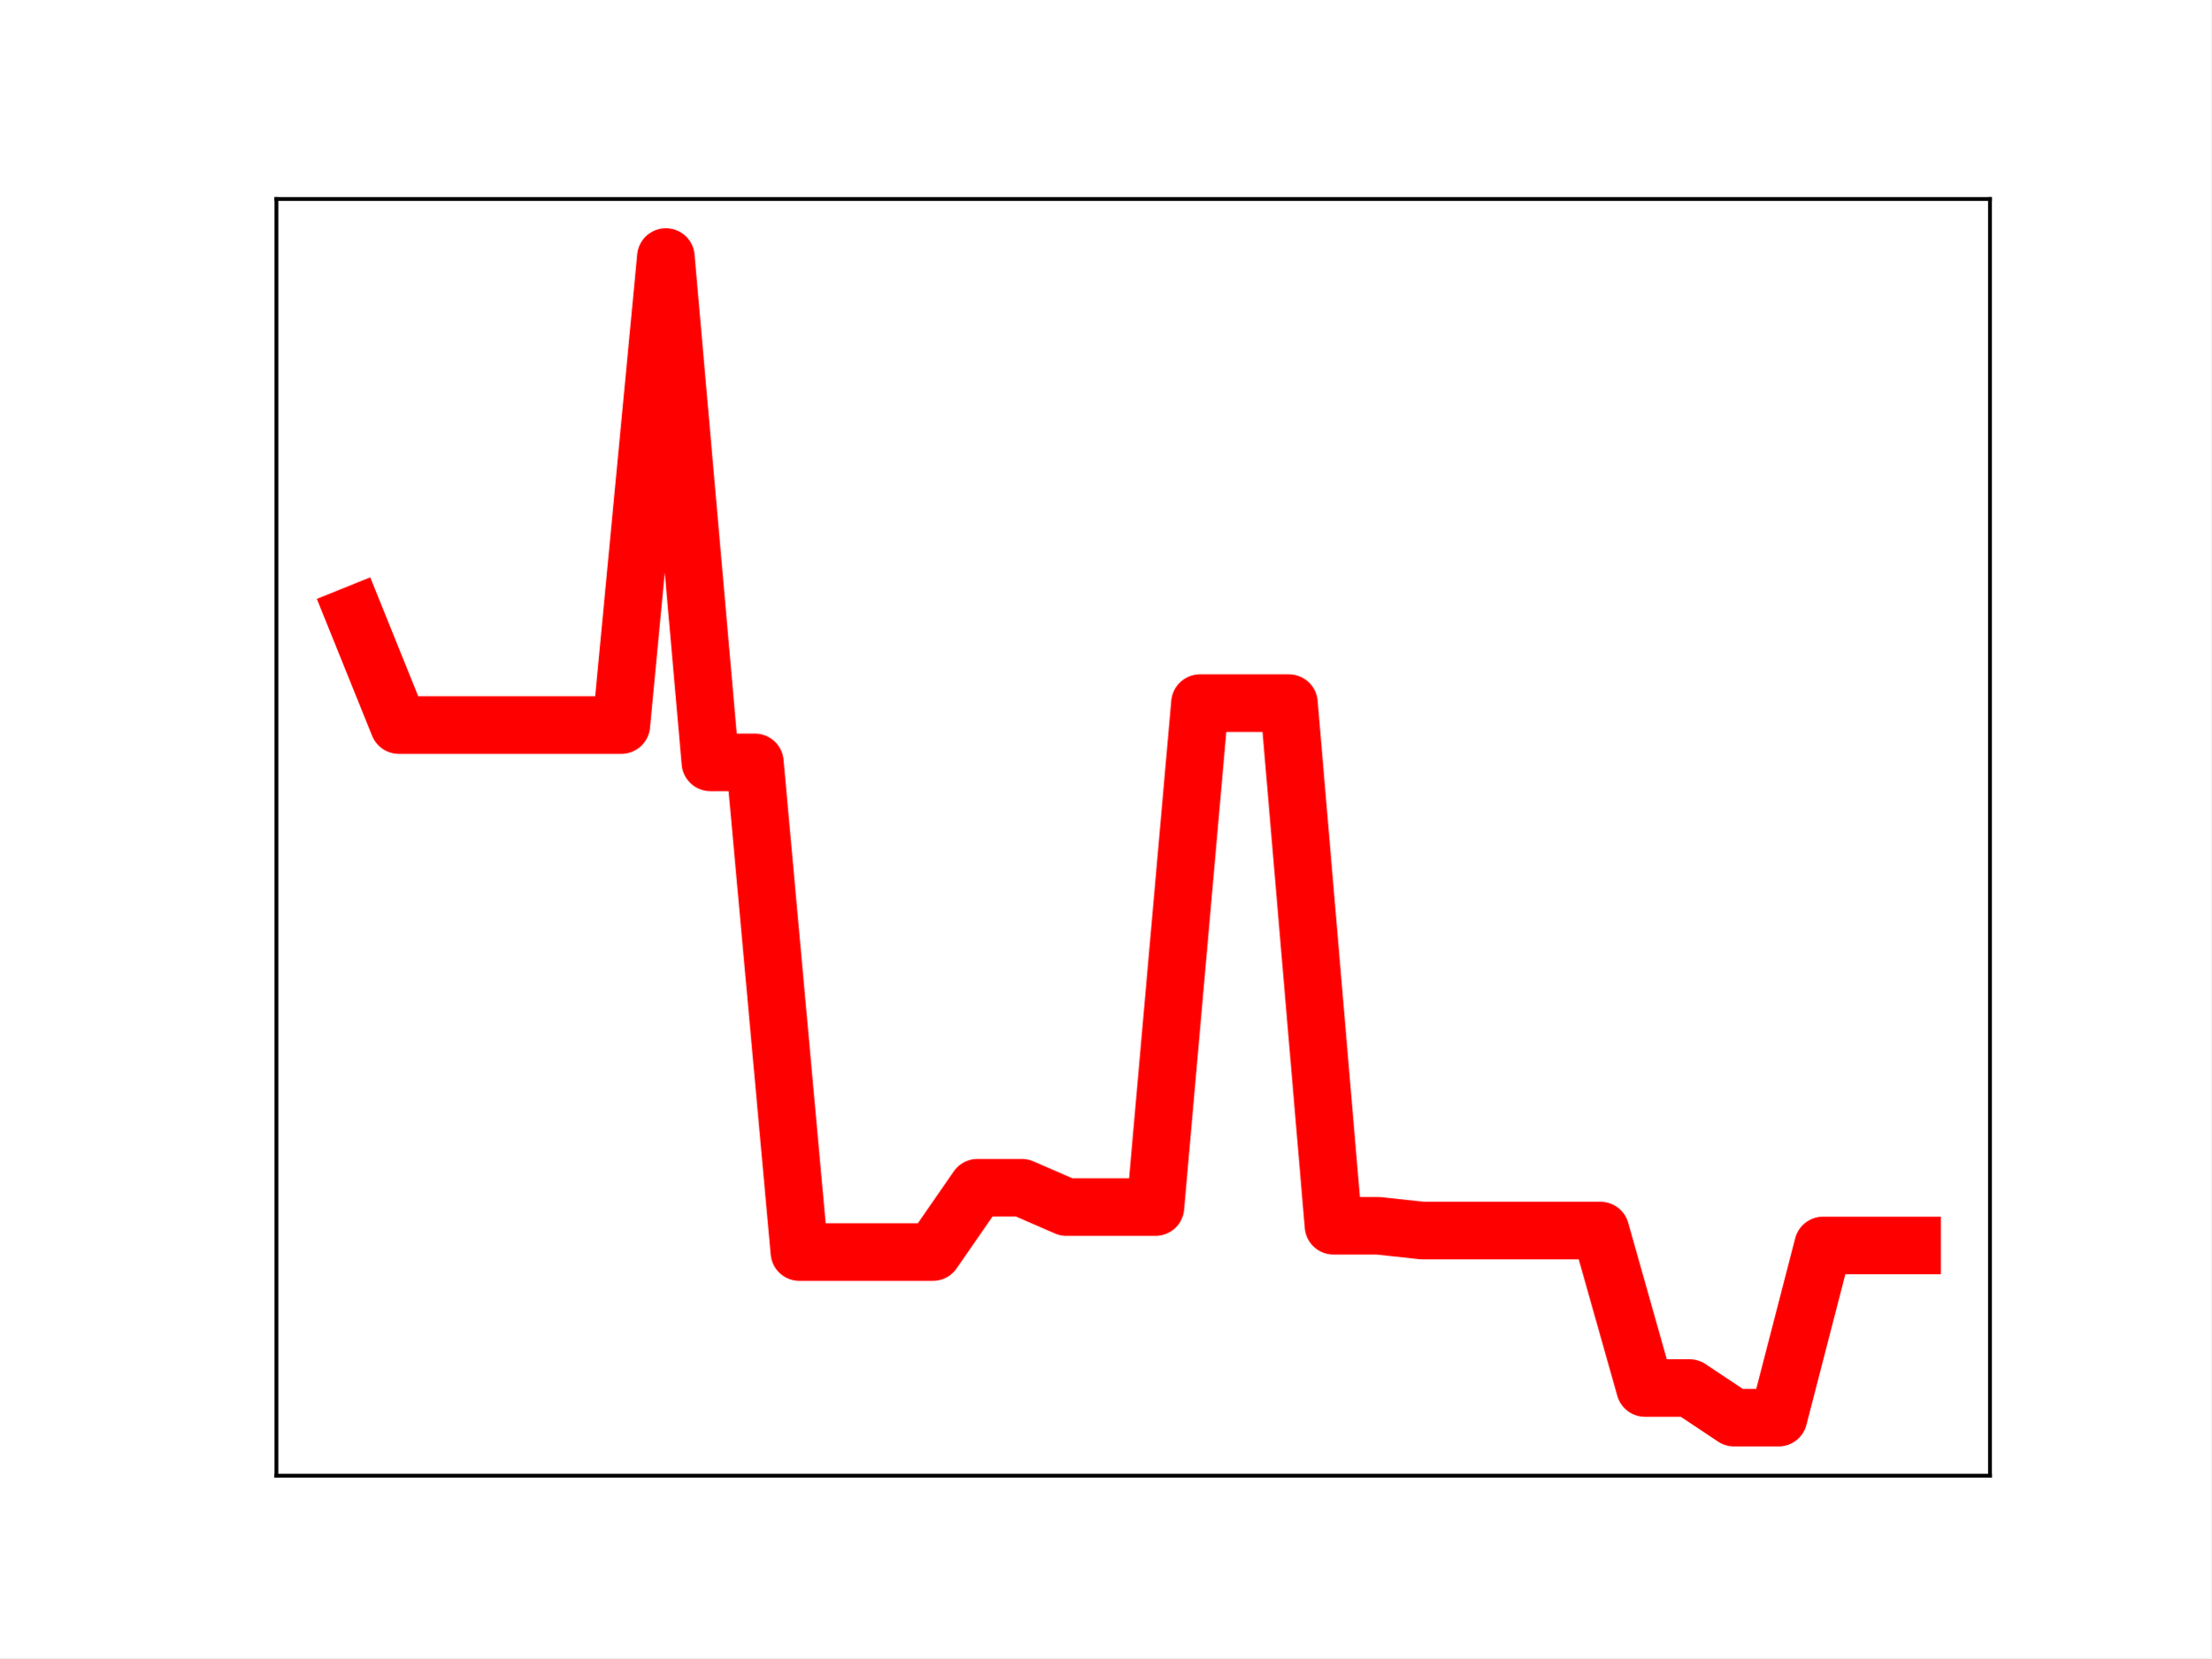
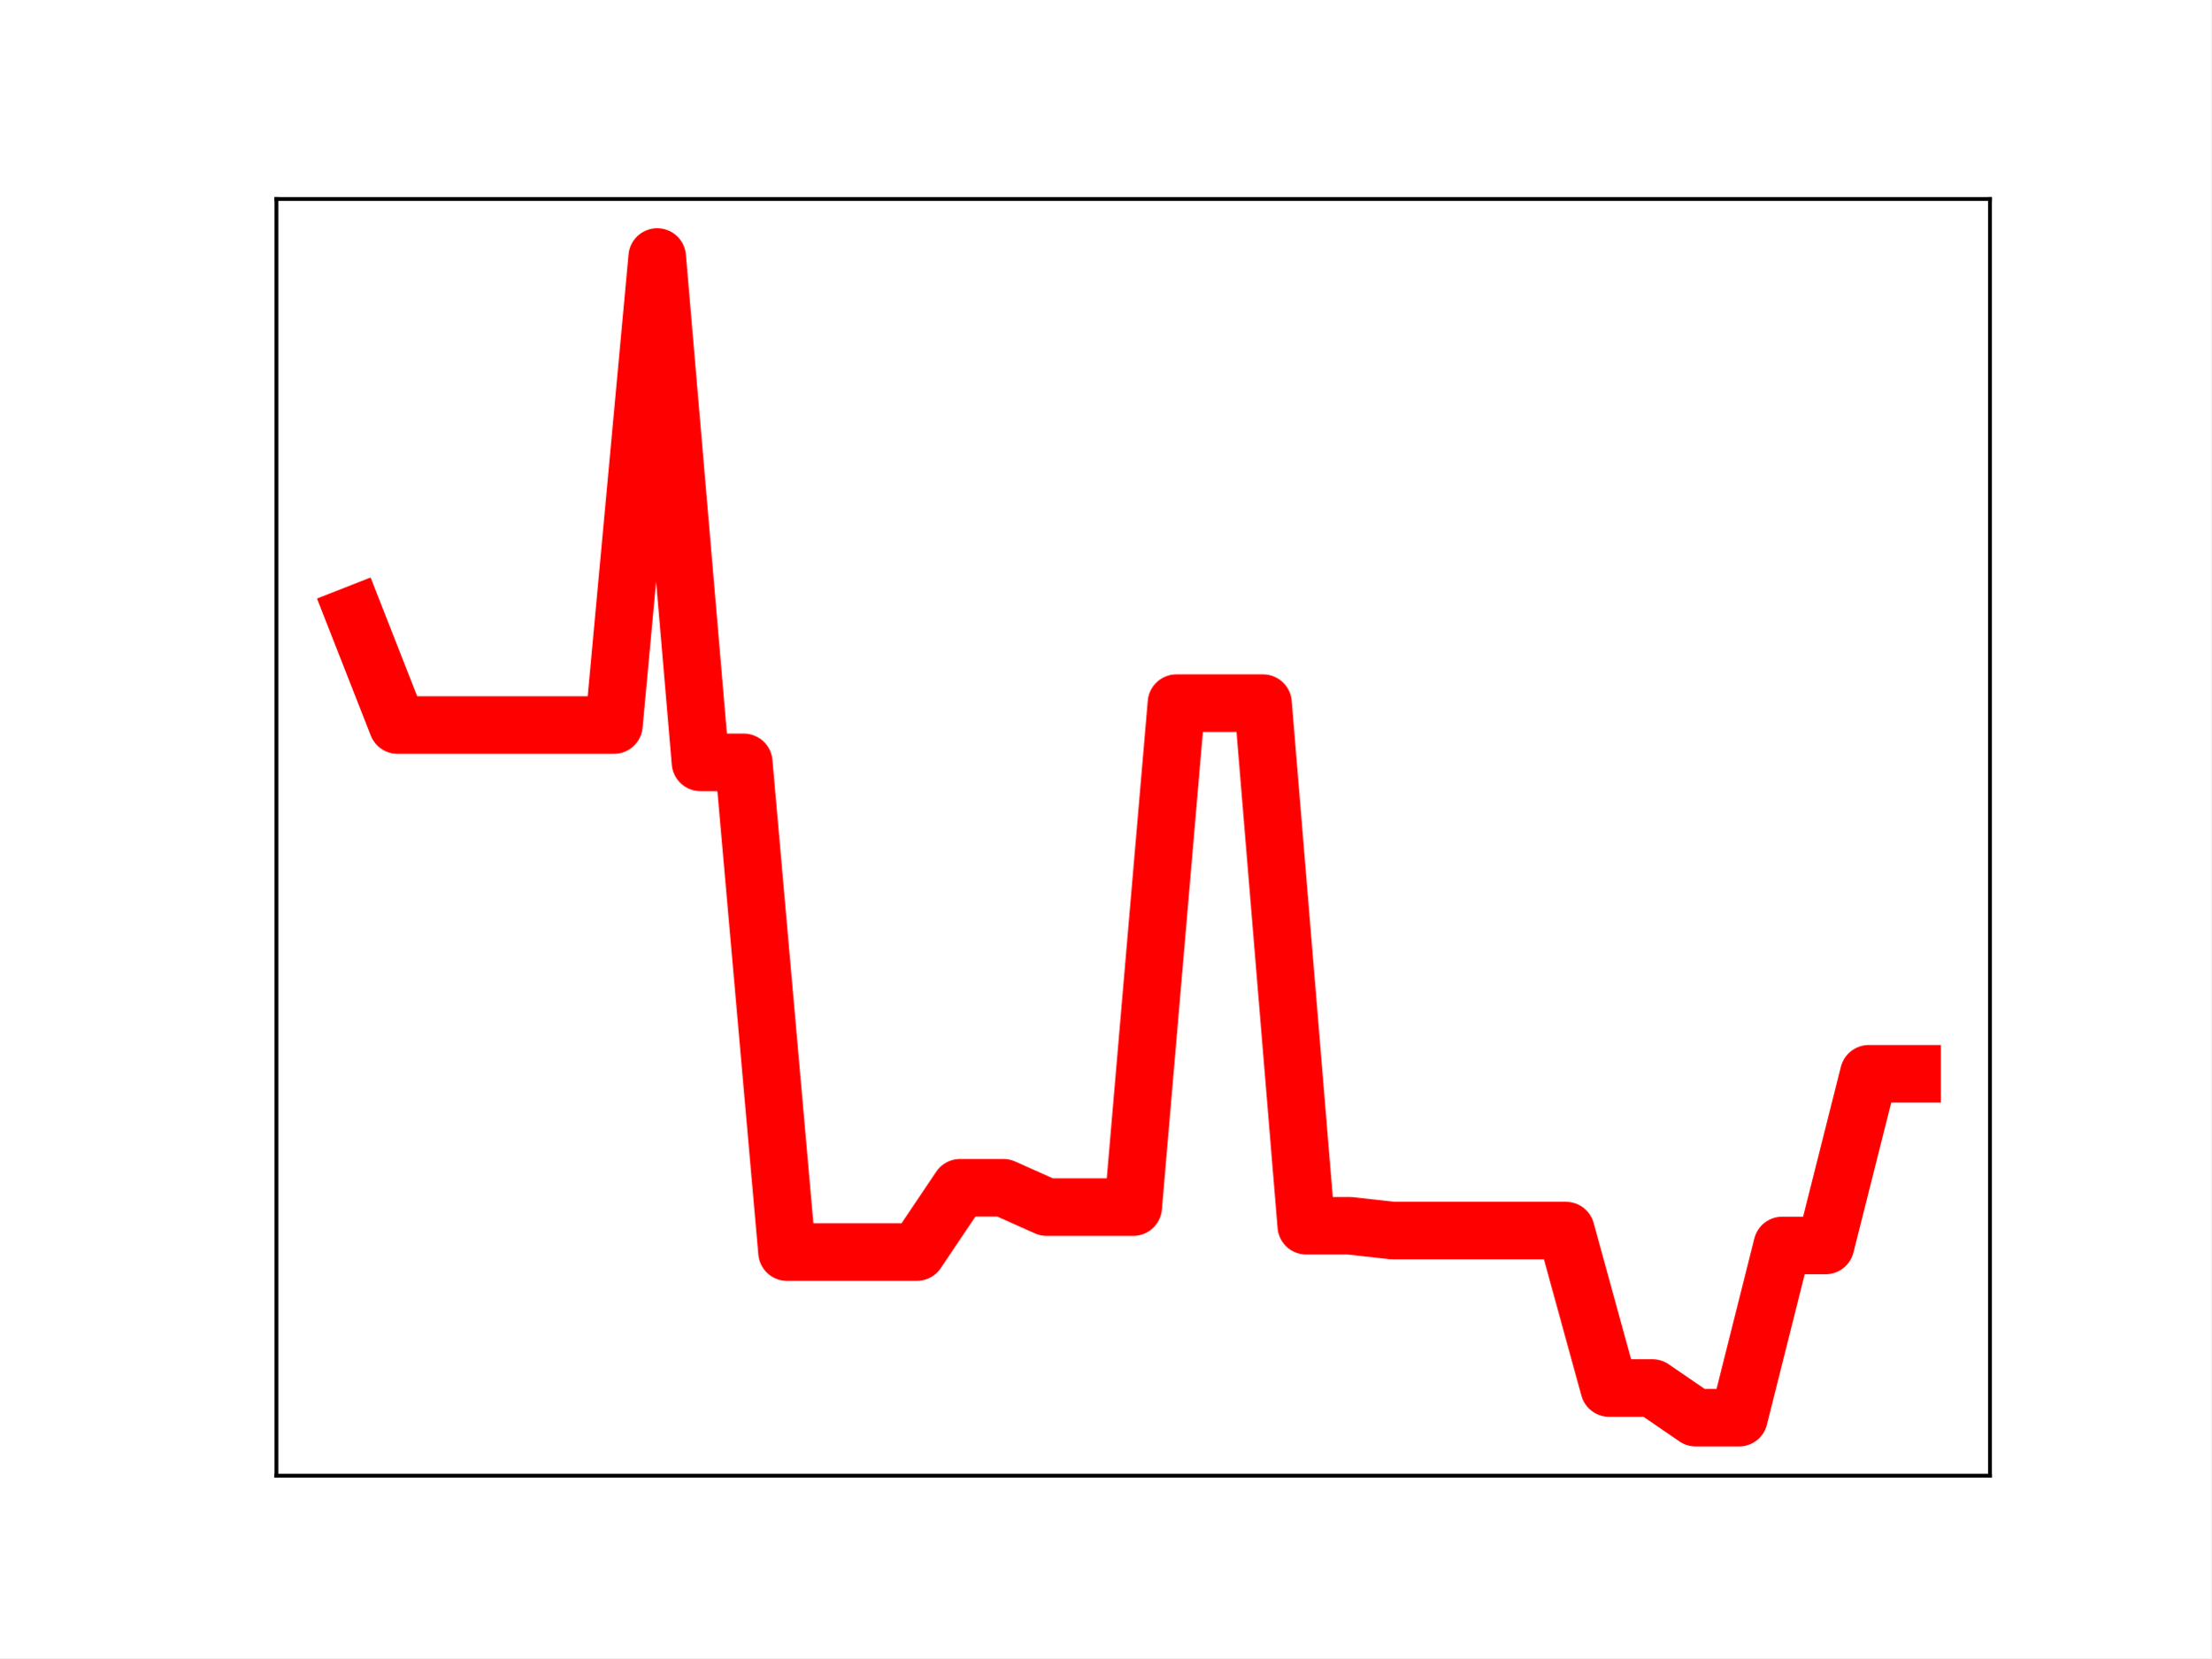
<svg xmlns="http://www.w3.org/2000/svg" xmlns:xlink="http://www.w3.org/1999/xlink" height="345.6pt" version="1.1" viewBox="0 0 460.8 345.6" width="460.8pt">
  <defs>
    <style type="text/css">
*{stroke-linecap:butt;stroke-linejoin:round;}
  </style>
  </defs>
  <g id="figure_1">
    <g id="patch_1">
      <path d="M 0 345.6  L 460.8 345.6  L 460.8 0  L 0 0  z " style="fill:#ffffff;" />
    </g>
    <g id="axes_1">
      <g id="patch_2">
        <path d="M 57.6 307.584  L 414.72 307.584  L 414.72 41.472  L 57.6 41.472  z " style="fill:#ffffff;" />
      </g>
      <g id="line2d_1">
-         <path clip-path="url(#p9aa64aa351)" d="M 73.833 128.141  L 83.109 151.124  L 92.384 151.124  L 101.66 151.124  L 110.936 151.124  L 120.212 151.124  L 129.488 151.124  L 138.764 53.568  L 148.039 158.9  L 157.315 158.9  L 166.591 260.978  L 175.867 260.978  L 185.143 260.978  L 194.419 260.978  L 203.695 247.566  L 212.97 247.566  L 222.246 251.6  L 231.522 251.6  L 240.798 251.6  L 250.074 146.555  L 259.35 146.555  L 268.625 146.555  L 277.901 255.49  L 287.177 255.49  L 296.453 256.496  L 305.729 256.496  L 315.005 256.496  L 324.281 256.496  L 333.556 256.496  L 342.832 289.312  L 352.108 289.312  L 361.384 295.488  L 370.66 295.488  L 379.936 259.597  L 389.211 259.597  L 398.487 259.597  " style="fill:none;stroke:#ff0000;stroke-linecap:square;stroke-width:12;" />
+         <path clip-path="url(#pad40987007)" d="M 73.833 128.141  L 82.851 151.124  L 91.869 151.124  L 100.887 151.124  L 109.905 151.124  L 118.924 151.124  L 127.942 151.124  L 136.96 53.568  L 145.978 158.9  L 154.996 158.9  L 164.015 260.978  L 173.033 260.978  L 182.051 260.978  L 191.069 260.978  L 200.087 247.566  L 209.105 247.566  L 218.124 251.6  L 227.142 251.6  L 236.16 251.6  L 245.178 146.555  L 254.196 146.555  L 263.215 146.555  L 272.233 255.49  L 281.251 255.49  L 290.269 256.496  L 299.287 256.496  L 308.305 256.496  L 317.324 256.496  L 326.342 256.496  L 335.36 289.312  L 344.378 289.312  L 353.396 295.488  L 362.415 295.488  L 371.433 259.597  L 380.451 259.597  L 389.469 223.813  L 398.487 223.813  " style="fill:none;stroke:#ff0000;stroke-linecap:square;stroke-width:12;" />
        <defs>
-           <path d="M 0 3  C 0.796 3 1.559 2.684 2.121 2.121  C 2.684 1.559 3 0.796 3 0  C 3 -0.796 2.684 -1.559 2.121 -2.121  C 1.559 -2.684 0.796 -3 0 -3  C -0.796 -3 -1.559 -2.684 -2.121 -2.121  C -2.684 -1.559 -3 -0.796 -3 0  C -3 0.796 -2.684 1.559 -2.121 2.121  C -1.559 2.684 -0.796 3 0 3  z " id="mb3286f6af2" style="stroke:#ff0000;" />
+           <path d="M 0 3  C 0.796 3 1.559 2.684 2.121 2.121  C 2.684 1.559 3 0.796 3 0  C 3 -0.796 2.684 -1.559 2.121 -2.121  C 1.559 -2.684 0.796 -3 0 -3  C -0.796 -3 -1.559 -2.684 -2.121 -2.121  C -2.684 -1.559 -3 -0.796 -3 0  C -3 0.796 -2.684 1.559 -2.121 2.121  C -1.559 2.684 -0.796 3 0 3  z " id="m09f45f278a" style="stroke:#ff0000;" />
        </defs>
-         <g clip-path="url(#p9aa64aa351)">
-           <use style="fill:#ff0000;stroke:#ff0000;" x="73.833" xlink:href="#mb3286f6af2" y="128.141" />
-           <use style="fill:#ff0000;stroke:#ff0000;" x="83.109" xlink:href="#mb3286f6af2" y="151.124" />
-           <use style="fill:#ff0000;stroke:#ff0000;" x="92.384" xlink:href="#mb3286f6af2" y="151.124" />
-           <use style="fill:#ff0000;stroke:#ff0000;" x="101.66" xlink:href="#mb3286f6af2" y="151.124" />
-           <use style="fill:#ff0000;stroke:#ff0000;" x="110.936" xlink:href="#mb3286f6af2" y="151.124" />
-           <use style="fill:#ff0000;stroke:#ff0000;" x="120.212" xlink:href="#mb3286f6af2" y="151.124" />
-           <use style="fill:#ff0000;stroke:#ff0000;" x="129.488" xlink:href="#mb3286f6af2" y="151.124" />
-           <use style="fill:#ff0000;stroke:#ff0000;" x="138.764" xlink:href="#mb3286f6af2" y="53.568" />
-           <use style="fill:#ff0000;stroke:#ff0000;" x="148.039" xlink:href="#mb3286f6af2" y="158.9" />
-           <use style="fill:#ff0000;stroke:#ff0000;" x="157.315" xlink:href="#mb3286f6af2" y="158.9" />
-           <use style="fill:#ff0000;stroke:#ff0000;" x="166.591" xlink:href="#mb3286f6af2" y="260.978" />
-           <use style="fill:#ff0000;stroke:#ff0000;" x="175.867" xlink:href="#mb3286f6af2" y="260.978" />
-           <use style="fill:#ff0000;stroke:#ff0000;" x="185.143" xlink:href="#mb3286f6af2" y="260.978" />
-           <use style="fill:#ff0000;stroke:#ff0000;" x="194.419" xlink:href="#mb3286f6af2" y="260.978" />
-           <use style="fill:#ff0000;stroke:#ff0000;" x="203.695" xlink:href="#mb3286f6af2" y="247.566" />
-           <use style="fill:#ff0000;stroke:#ff0000;" x="212.97" xlink:href="#mb3286f6af2" y="247.566" />
-           <use style="fill:#ff0000;stroke:#ff0000;" x="222.246" xlink:href="#mb3286f6af2" y="251.6" />
-           <use style="fill:#ff0000;stroke:#ff0000;" x="231.522" xlink:href="#mb3286f6af2" y="251.6" />
-           <use style="fill:#ff0000;stroke:#ff0000;" x="240.798" xlink:href="#mb3286f6af2" y="251.6" />
-           <use style="fill:#ff0000;stroke:#ff0000;" x="250.074" xlink:href="#mb3286f6af2" y="146.555" />
-           <use style="fill:#ff0000;stroke:#ff0000;" x="259.35" xlink:href="#mb3286f6af2" y="146.555" />
-           <use style="fill:#ff0000;stroke:#ff0000;" x="268.625" xlink:href="#mb3286f6af2" y="146.555" />
-           <use style="fill:#ff0000;stroke:#ff0000;" x="277.901" xlink:href="#mb3286f6af2" y="255.49" />
-           <use style="fill:#ff0000;stroke:#ff0000;" x="287.177" xlink:href="#mb3286f6af2" y="255.49" />
-           <use style="fill:#ff0000;stroke:#ff0000;" x="296.453" xlink:href="#mb3286f6af2" y="256.496" />
-           <use style="fill:#ff0000;stroke:#ff0000;" x="305.729" xlink:href="#mb3286f6af2" y="256.496" />
-           <use style="fill:#ff0000;stroke:#ff0000;" x="315.005" xlink:href="#mb3286f6af2" y="256.496" />
-           <use style="fill:#ff0000;stroke:#ff0000;" x="324.281" xlink:href="#mb3286f6af2" y="256.496" />
-           <use style="fill:#ff0000;stroke:#ff0000;" x="333.556" xlink:href="#mb3286f6af2" y="256.496" />
-           <use style="fill:#ff0000;stroke:#ff0000;" x="342.832" xlink:href="#mb3286f6af2" y="289.312" />
-           <use style="fill:#ff0000;stroke:#ff0000;" x="352.108" xlink:href="#mb3286f6af2" y="289.312" />
-           <use style="fill:#ff0000;stroke:#ff0000;" x="361.384" xlink:href="#mb3286f6af2" y="295.488" />
-           <use style="fill:#ff0000;stroke:#ff0000;" x="370.66" xlink:href="#mb3286f6af2" y="295.488" />
-           <use style="fill:#ff0000;stroke:#ff0000;" x="379.936" xlink:href="#mb3286f6af2" y="259.597" />
-           <use style="fill:#ff0000;stroke:#ff0000;" x="389.211" xlink:href="#mb3286f6af2" y="259.597" />
-           <use style="fill:#ff0000;stroke:#ff0000;" x="398.487" xlink:href="#mb3286f6af2" y="259.597" />
+         <g clip-path="url(#pad40987007)">
+           <use style="fill:#ff0000;stroke:#ff0000;" x="73.833" xlink:href="#m09f45f278a" y="128.141" />
+           <use style="fill:#ff0000;stroke:#ff0000;" x="82.851" xlink:href="#m09f45f278a" y="151.124" />
+           <use style="fill:#ff0000;stroke:#ff0000;" x="91.869" xlink:href="#m09f45f278a" y="151.124" />
+           <use style="fill:#ff0000;stroke:#ff0000;" x="100.887" xlink:href="#m09f45f278a" y="151.124" />
+           <use style="fill:#ff0000;stroke:#ff0000;" x="109.905" xlink:href="#m09f45f278a" y="151.124" />
+           <use style="fill:#ff0000;stroke:#ff0000;" x="118.924" xlink:href="#m09f45f278a" y="151.124" />
+           <use style="fill:#ff0000;stroke:#ff0000;" x="127.942" xlink:href="#m09f45f278a" y="151.124" />
+           <use style="fill:#ff0000;stroke:#ff0000;" x="136.96" xlink:href="#m09f45f278a" y="53.568" />
+           <use style="fill:#ff0000;stroke:#ff0000;" x="145.978" xlink:href="#m09f45f278a" y="158.9" />
+           <use style="fill:#ff0000;stroke:#ff0000;" x="154.996" xlink:href="#m09f45f278a" y="158.9" />
+           <use style="fill:#ff0000;stroke:#ff0000;" x="164.015" xlink:href="#m09f45f278a" y="260.978" />
+           <use style="fill:#ff0000;stroke:#ff0000;" x="173.033" xlink:href="#m09f45f278a" y="260.978" />
+           <use style="fill:#ff0000;stroke:#ff0000;" x="182.051" xlink:href="#m09f45f278a" y="260.978" />
+           <use style="fill:#ff0000;stroke:#ff0000;" x="191.069" xlink:href="#m09f45f278a" y="260.978" />
+           <use style="fill:#ff0000;stroke:#ff0000;" x="200.087" xlink:href="#m09f45f278a" y="247.566" />
+           <use style="fill:#ff0000;stroke:#ff0000;" x="209.105" xlink:href="#m09f45f278a" y="247.566" />
+           <use style="fill:#ff0000;stroke:#ff0000;" x="218.124" xlink:href="#m09f45f278a" y="251.6" />
+           <use style="fill:#ff0000;stroke:#ff0000;" x="227.142" xlink:href="#m09f45f278a" y="251.6" />
+           <use style="fill:#ff0000;stroke:#ff0000;" x="236.16" xlink:href="#m09f45f278a" y="251.6" />
+           <use style="fill:#ff0000;stroke:#ff0000;" x="245.178" xlink:href="#m09f45f278a" y="146.555" />
+           <use style="fill:#ff0000;stroke:#ff0000;" x="254.196" xlink:href="#m09f45f278a" y="146.555" />
+           <use style="fill:#ff0000;stroke:#ff0000;" x="263.215" xlink:href="#m09f45f278a" y="146.555" />
+           <use style="fill:#ff0000;stroke:#ff0000;" x="272.233" xlink:href="#m09f45f278a" y="255.49" />
+           <use style="fill:#ff0000;stroke:#ff0000;" x="281.251" xlink:href="#m09f45f278a" y="255.49" />
+           <use style="fill:#ff0000;stroke:#ff0000;" x="290.269" xlink:href="#m09f45f278a" y="256.496" />
+           <use style="fill:#ff0000;stroke:#ff0000;" x="299.287" xlink:href="#m09f45f278a" y="256.496" />
+           <use style="fill:#ff0000;stroke:#ff0000;" x="308.305" xlink:href="#m09f45f278a" y="256.496" />
+           <use style="fill:#ff0000;stroke:#ff0000;" x="317.324" xlink:href="#m09f45f278a" y="256.496" />
+           <use style="fill:#ff0000;stroke:#ff0000;" x="326.342" xlink:href="#m09f45f278a" y="256.496" />
+           <use style="fill:#ff0000;stroke:#ff0000;" x="335.36" xlink:href="#m09f45f278a" y="289.312" />
+           <use style="fill:#ff0000;stroke:#ff0000;" x="344.378" xlink:href="#m09f45f278a" y="289.312" />
+           <use style="fill:#ff0000;stroke:#ff0000;" x="353.396" xlink:href="#m09f45f278a" y="295.488" />
+           <use style="fill:#ff0000;stroke:#ff0000;" x="362.415" xlink:href="#m09f45f278a" y="295.488" />
+           <use style="fill:#ff0000;stroke:#ff0000;" x="371.433" xlink:href="#m09f45f278a" y="259.597" />
+           <use style="fill:#ff0000;stroke:#ff0000;" x="380.451" xlink:href="#m09f45f278a" y="259.597" />
+           <use style="fill:#ff0000;stroke:#ff0000;" x="389.469" xlink:href="#m09f45f278a" y="223.813" />
+           <use style="fill:#ff0000;stroke:#ff0000;" x="398.487" xlink:href="#m09f45f278a" y="223.813" />
        </g>
      </g>
      <g id="patch_3">
        <path d="M 57.6 307.584  L 57.6 41.472  " style="fill:none;stroke:#000000;stroke-linecap:square;stroke-linejoin:miter;stroke-width:0.8;" />
      </g>
      <g id="patch_4">
        <path d="M 414.72 307.584  L 414.72 41.472  " style="fill:none;stroke:#000000;stroke-linecap:square;stroke-linejoin:miter;stroke-width:0.8;" />
      </g>
      <g id="patch_5">
        <path d="M 57.6 307.584  L 414.72 307.584  " style="fill:none;stroke:#000000;stroke-linecap:square;stroke-linejoin:miter;stroke-width:0.8;" />
      </g>
      <g id="patch_6">
        <path d="M 57.6 41.472  L 414.72 41.472  " style="fill:none;stroke:#000000;stroke-linecap:square;stroke-linejoin:miter;stroke-width:0.8;" />
      </g>
    </g>
  </g>
  <defs>
-     <clipPath id="p9aa64aa351">
+     <clipPath id="pad40987007">
      <rect height="266.112" width="357.12" x="57.6" y="41.472" />
    </clipPath>
  </defs>
</svg>
